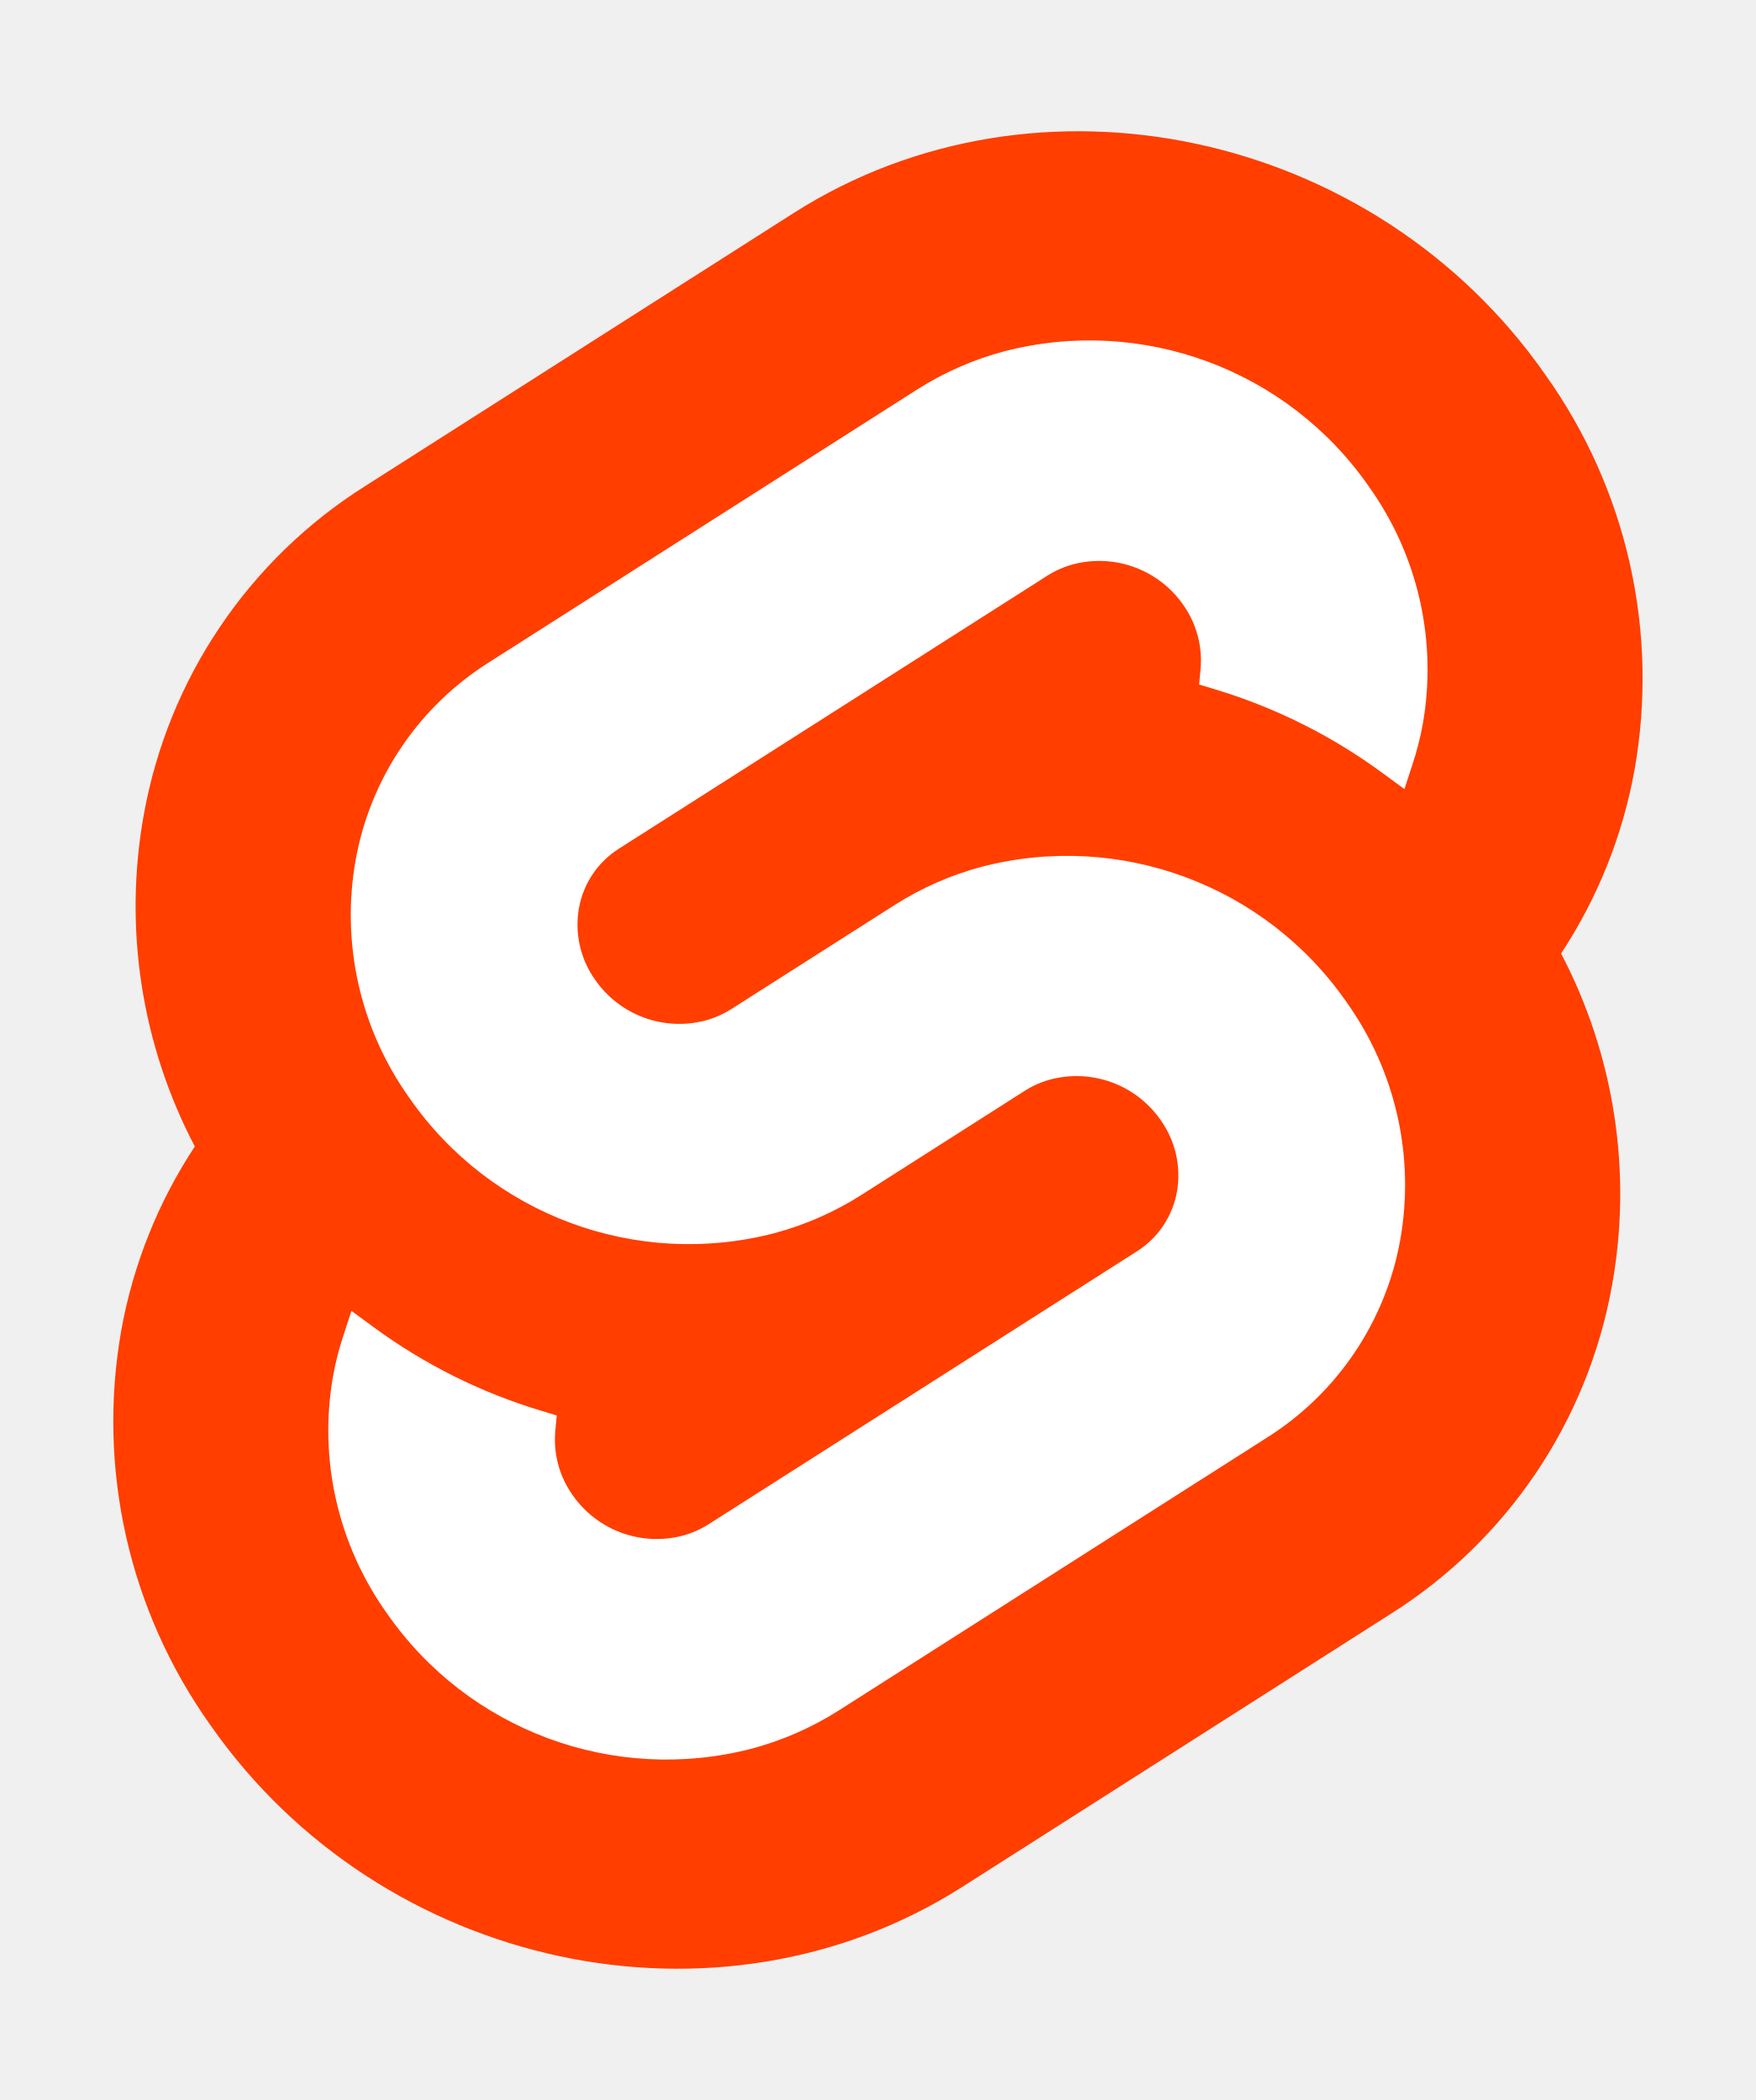
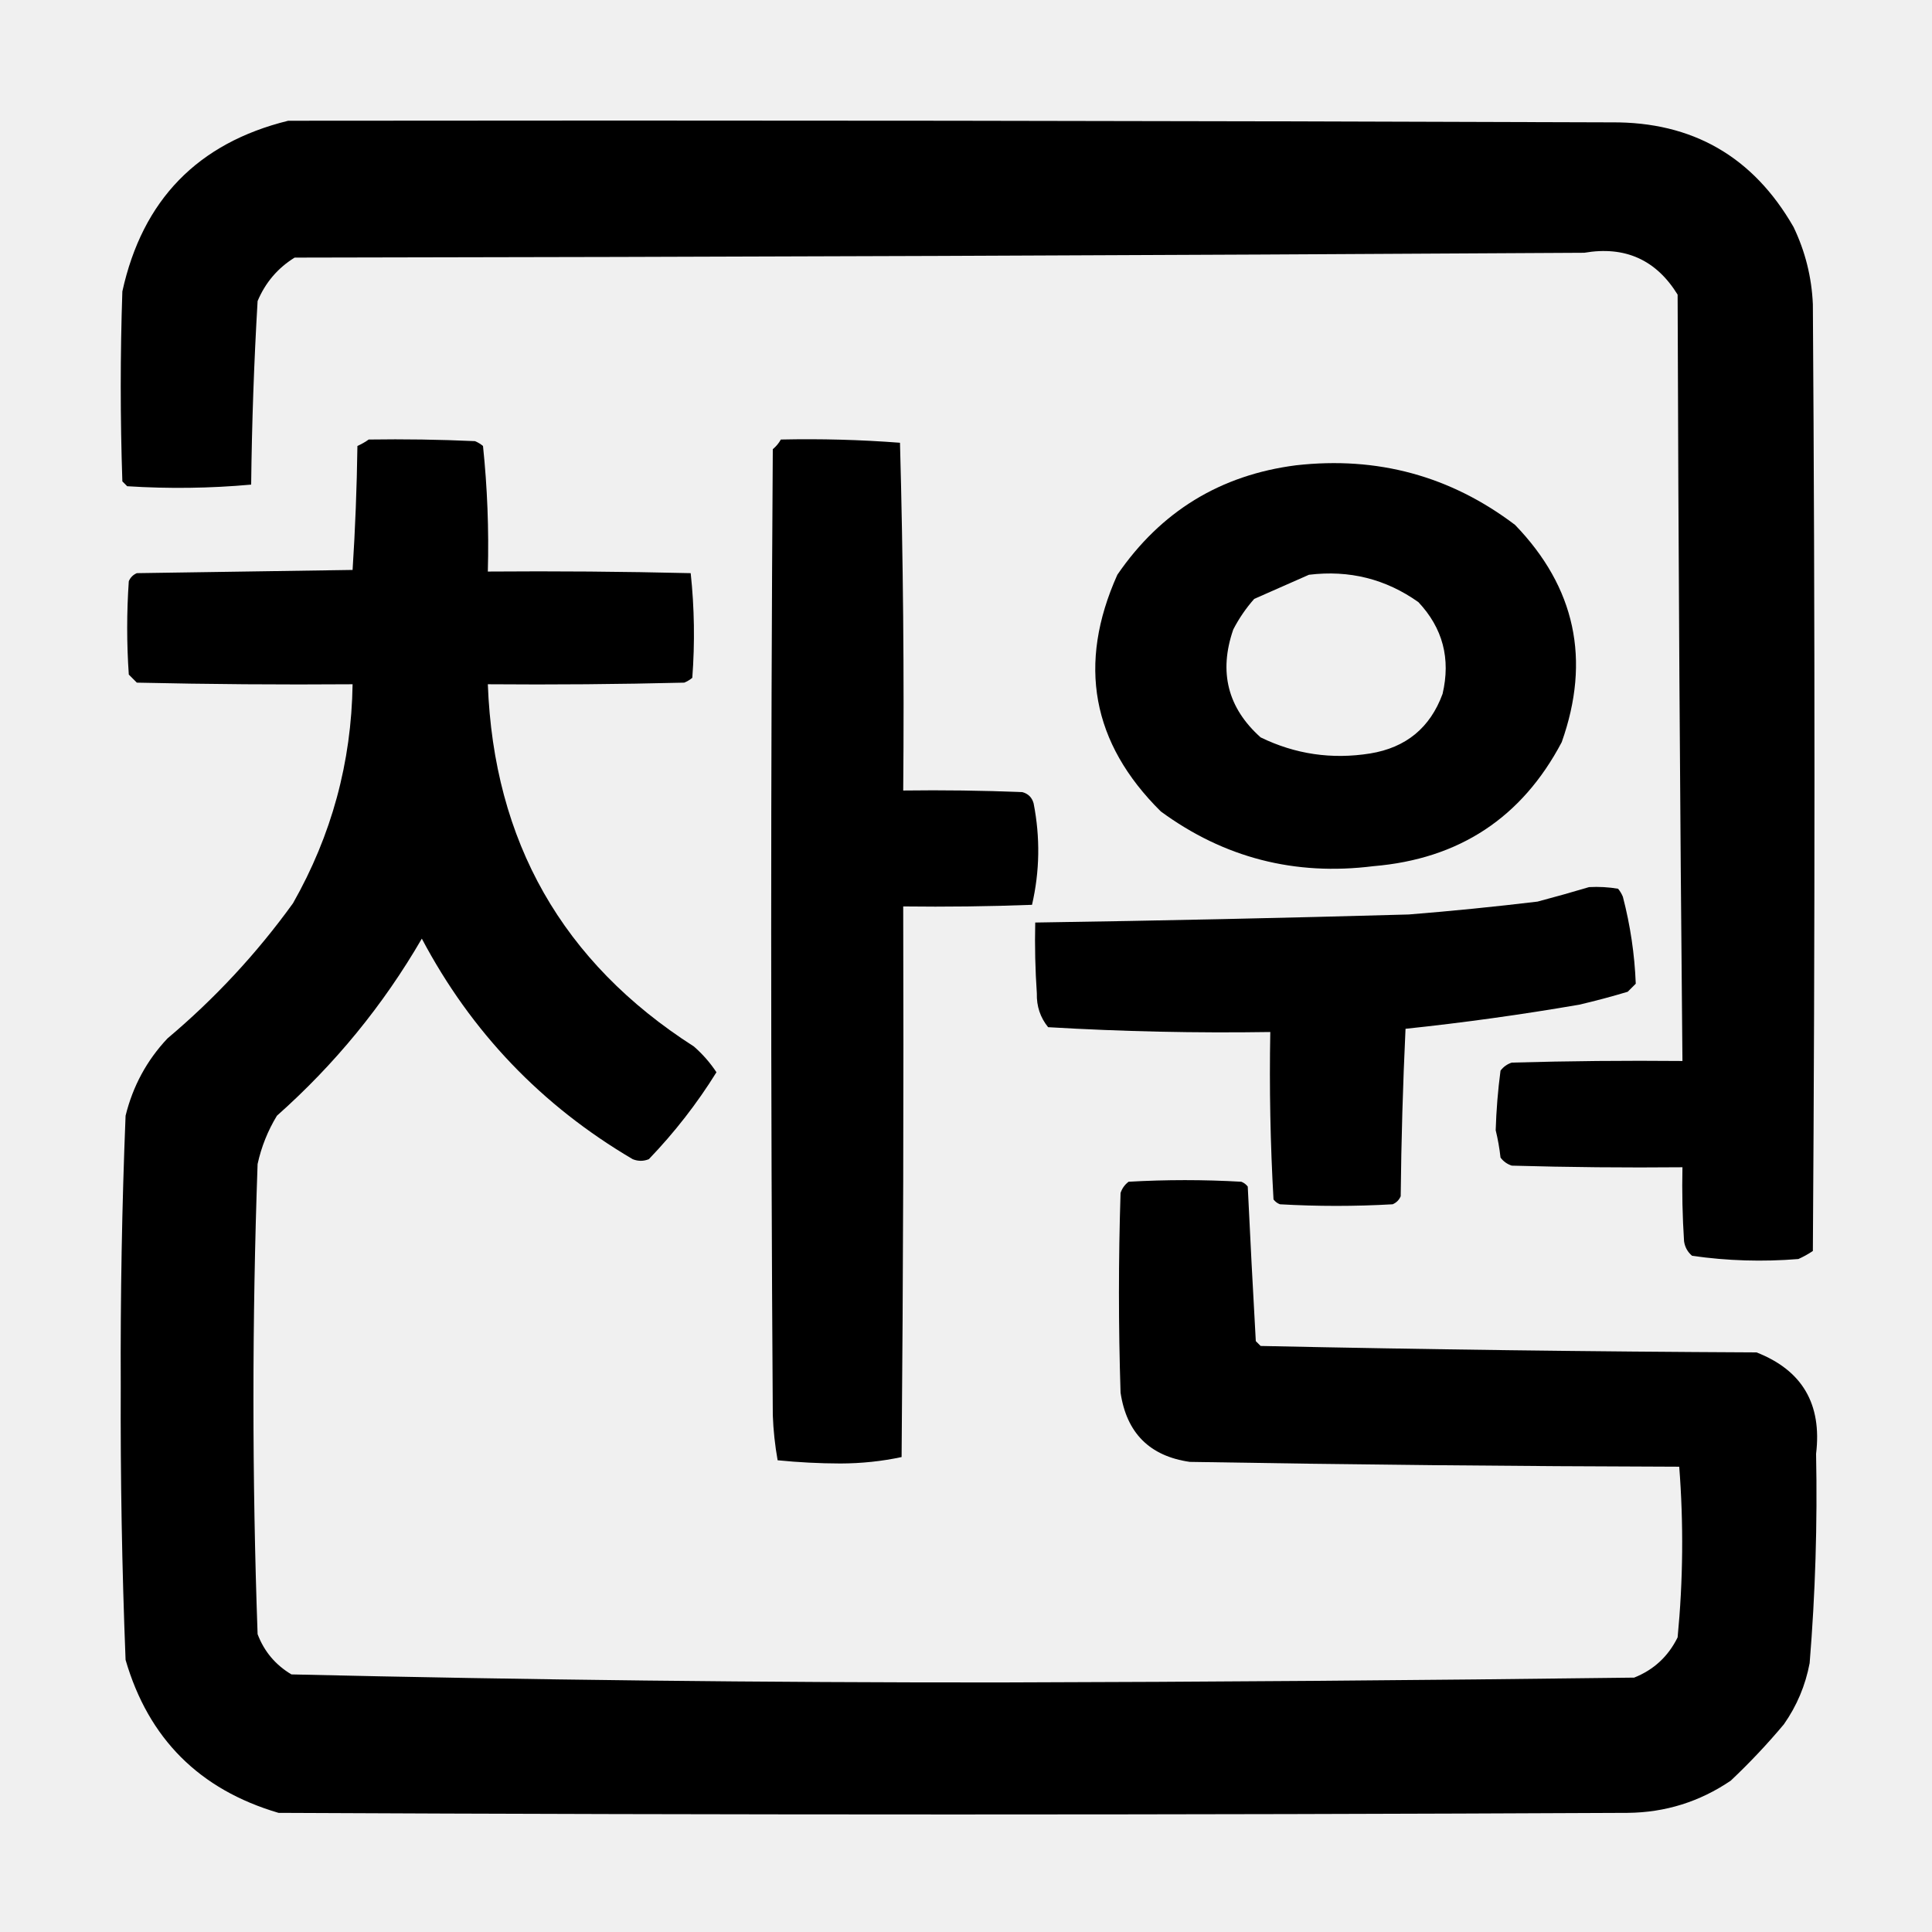
- <svg xmlns="http://www.w3.org/2000/svg" width="107" height="128" viewBox="0 0 107 128">
-   <path d="M94.157 22.819c-10.4-14.885-30.94-19.297-45.792-9.835L22.282 29.608A29.92 29.92 0 0 0 8.764 49.65a31.5 31.5 0 0 0 3.108 20.231 30 30 0 0 0-4.477 11.183 31.9 31.9 0 0 0 5.448 24.116c10.402 14.887 30.942 19.297 45.791 9.835l26.083-16.624A29.92 29.92 0 0 0 98.235 78.35a31.53 31.53 0 0 0-3.105-20.232 30 30 0 0 0 4.474-11.182 31.88 31.88 0 0 0-5.447-24.116" style="fill:#ff3e00" />
-   <path d="M45.817 106.582a20.72 20.72 0 0 1-22.237-8.243 19.17 19.17 0 0 1-3.277-14.503 18 18 0 0 1 .624-2.435l.49-1.498 1.337.981a33.6 33.6 0 0 0 10.203 5.098l.97.294-.09.968a5.85 5.85 0 0 0 1.052 3.878 6.24 6.24 0 0 0 6.695 2.485 5.8 5.8 0 0 0 1.603-.704L69.27 76.28a5.43 5.43 0 0 0 2.45-3.631 5.8 5.8 0 0 0-.987-4.371 6.24 6.24 0 0 0-6.698-2.487 5.7 5.7 0 0 0-1.6.704l-9.953 6.345a19 19 0 0 1-5.296 2.326 20.72 20.72 0 0 1-22.237-8.243 19.17 19.17 0 0 1-3.277-14.502 17.99 17.99 0 0 1 8.13-12.052l26.081-16.623a19 19 0 0 1 5.3-2.329 20.72 20.72 0 0 1 22.237 8.243 19.17 19.17 0 0 1 3.277 14.503 18 18 0 0 1-.624 2.435l-.49 1.498-1.337-.98a33.6 33.6 0 0 0-10.203-5.1l-.97-.294.09-.968a5.86 5.86 0 0 0-1.052-3.878 6.24 6.24 0 0 0-6.696-2.485 5.8 5.8 0 0 0-1.602.704L37.73 51.72a5.42 5.42 0 0 0-2.449 3.63 5.79 5.79 0 0 0 .986 4.372 6.24 6.24 0 0 0 6.698 2.486 5.8 5.8 0 0 0 1.602-.704l9.952-6.342a19 19 0 0 1 5.295-2.328 20.72 20.72 0 0 1 22.237 8.242 19.17 19.17 0 0 1 3.277 14.503 18 18 0 0 1-8.13 12.053l-26.081 16.622a19 19 0 0 1-5.3 2.328" style="fill:#fff" />
+ <svg xmlns="http://www.w3.org/2000/svg" version="1.1" width="600px" height="600px" style="shape-rendering:geometricPrecision; text-rendering:geometricPrecision; image-rendering:optimizeQuality; fill-rule:evenodd; clip-rule:evenodd">
+   <g>
+     <path style="opacity:1" fill="#000000" d="M 89.5,37.5 C 226.5,37.333 363.5,37.5 500.5,38C 525.624,37.814 544.457,48.648 557,70.5C 560.64,78.088 562.64,86.088 563,94.5C 563.667,192.5 563.667,290.5 563,388.5C 561.581,389.46 560.081,390.293 558.5,391C 547.441,391.906 536.441,391.573 525.5,390C 524.107,388.829 523.273,387.329 523,385.5C 522.5,377.841 522.334,370.174 522.5,362.5C 504.83,362.667 487.164,362.5 469.5,362C 468.069,361.535 466.903,360.701 466,359.5C 465.685,356.628 465.185,353.795 464.5,351C 464.691,344.765 465.191,338.599 466,332.5C 466.903,331.299 468.069,330.465 469.5,330C 487.164,329.5 504.83,329.333 522.5,329.5C 521.738,250.171 521.238,170.838 521,91.5C 514.322,80.663 504.655,76.33 492,78.5C 358.503,79.306 225.003,79.806 91.5,80C 86.256,83.248 82.422,87.748 80,93.5C 78.884,112.481 78.218,131.481 78,150.5C 65.242,151.655 52.409,151.822 39.5,151C 39,150.5 38.5,150 38,149.5C 37.333,129.833 37.333,110.167 38,90.5C 44.239,62.096 61.405,44.429 89.5,37.5 Z" />
+   </g>
+   <g>
+     <path style="opacity:1" fill="#000000" d="M 114.5,136.5 C 125.505,136.333 136.505,136.5 147.5,137C 148.416,137.374 149.25,137.874 150,138.5C 151.353,151.458 151.853,164.458 151.5,177.5C 172.503,177.333 193.503,177.5 214.5,178C 215.653,188.757 215.82,199.59 215,210.5C 214.25,211.126 213.416,211.626 212.5,212C 192.169,212.5 171.836,212.667 151.5,212.5C 153.334,261.36 174.668,298.86 215.5,325C 218.219,327.382 220.553,330.049 222.5,333C 216.472,342.706 209.472,351.706 201.5,360C 199.833,360.667 198.167,360.667 196.5,360C 168.181,343.348 146.348,320.515 131,291.5C 119.026,312.157 104.026,330.49 86,346.5C 83.163,351.172 81.163,356.172 80,361.5C 78.276,410.164 78.276,458.831 80,507.5C 82.028,512.864 85.528,517.031 90.5,520C 163.787,521.708 237.12,522.541 310.5,522.5C 376.169,522.337 441.836,521.837 507.5,521C 513.583,518.585 518.083,514.418 521,508.5C 522.706,490.842 522.873,473.176 521.5,455.5C 470.83,455.367 420.164,454.867 369.5,454C 357.044,452.211 349.877,445.044 348,432.5C 347.333,411.833 347.333,391.167 348,370.5C 348.465,369.069 349.299,367.903 350.5,367C 362.167,366.333 373.833,366.333 385.5,367C 386.308,367.308 386.975,367.808 387.5,368.5C 388.262,384.472 389.096,400.472 390,416.5C 390.5,417 391,417.5 391.5,418C 442.827,419.091 494.16,419.758 545.5,420C 559.701,425.544 565.867,436.044 564,451.5C 564.435,473.197 563.768,494.864 562,516.5C 560.693,523.426 558.026,529.76 554,535.5C 548.866,541.635 543.366,547.469 537.5,553C 527.845,559.552 517.178,562.885 505.5,563C 365.833,563.667 226.167,563.667 86.5,563C 61.952,555.786 46.119,539.952 39,515.5C 37.883,487.187 37.383,458.854 37.5,430.5C 37.378,402.478 37.878,374.478 39,346.5C 41.256,337.317 45.59,329.317 52,322.5C 66.781,310.056 79.781,296.056 91,280.5C 102.977,259.405 109.143,236.738 109.5,212.5C 87.164,212.667 64.831,212.5 42.5,212C 41.667,211.167 40.833,210.333 40,209.5C 39.333,199.833 39.333,190.167 40,180.5C 40.5,179.333 41.333,178.5 42.5,178C 64.833,177.667 87.167,177.333 109.5,177C 110.323,164.242 110.823,151.409 111,138.5C 112.302,137.915 113.469,137.249 114.5,136.5 Z" />
+   </g>
+   <g>
+     <path style="opacity:1" fill="#000000" d="M 242.5,136.5 C 254.871,136.227 267.204,136.56 279.5,137.5C 280.481,173.469 280.814,209.469 280.5,245.5C 292.838,245.333 305.171,245.5 317.5,246C 319.333,246.5 320.5,247.667 321,249.5C 323.073,260.093 322.906,270.593 320.5,281C 307.171,281.5 293.837,281.667 280.5,281.5C 280.667,338.501 280.5,395.501 280,452.5C 273.907,453.811 267.574,454.478 261,454.5C 254.453,454.481 247.953,454.148 241.5,453.5C 240.672,448.868 240.172,444.202 240,439.5C 239.333,339.5 239.333,239.5 240,139.5C 241.045,138.627 241.878,137.627 242.5,136.5 Z" />
+   </g>
+   <g>
+     <path style="opacity:1" fill="#000000" d="M 402.5,144.5 C 427.792,141.653 450.459,147.82 470.5,163C 489.25,182.409 494.083,204.909 485,230.5C 472.623,253.951 453.123,266.785 426.5,269C 402.123,272.064 380.123,266.398 360.5,252C 339.054,230.759 334.554,206.259 347,178.5C 360.469,158.853 378.969,147.52 402.5,144.5 Z M 406.5,178.5 C 419.025,176.969 430.358,179.802 440.5,187C 448.073,195.059 450.573,204.559 448,215.5C 444.139,226.022 436.639,232.189 425.5,234C 413.576,235.899 402.243,234.232 391.5,229C 381.271,219.854 378.438,208.688 383,195.5C 384.776,192.059 386.943,188.892 389.5,186C 395.257,183.45 400.923,180.95 406.5,178.5 Z" />
+   </g>
+   <g>
+     <path style="opacity:1" fill="#000000" d="M 493.5,275.5 C 496.518,275.335 499.518,275.502 502.5,276C 503.126,276.75 503.626,277.584 504,278.5C 506.315,287.388 507.649,296.388 508,305.5C 507.167,306.333 506.333,307.167 505.5,308C 500.543,309.489 495.543,310.822 490.5,312C 472.592,315.091 454.592,317.591 436.5,319.5C 435.68,336.789 435.18,354.123 435,371.5C 434.5,372.667 433.667,373.5 432.5,374C 420.833,374.667 409.167,374.667 397.5,374C 396.692,373.692 396.025,373.192 395.5,372.5C 394.514,355.214 394.181,337.881 394.5,320.5C 371.476,320.859 348.476,320.359 325.5,319C 323.059,315.989 321.893,312.489 322,308.5C 321.5,301.174 321.334,293.841 321.5,286.5C 360.169,285.924 398.835,285.091 437.5,284C 450.86,282.931 464.193,281.597 477.5,280C 482.975,278.548 488.308,277.048 493.5,275.5 Z" />
+   </g>
</svg>
